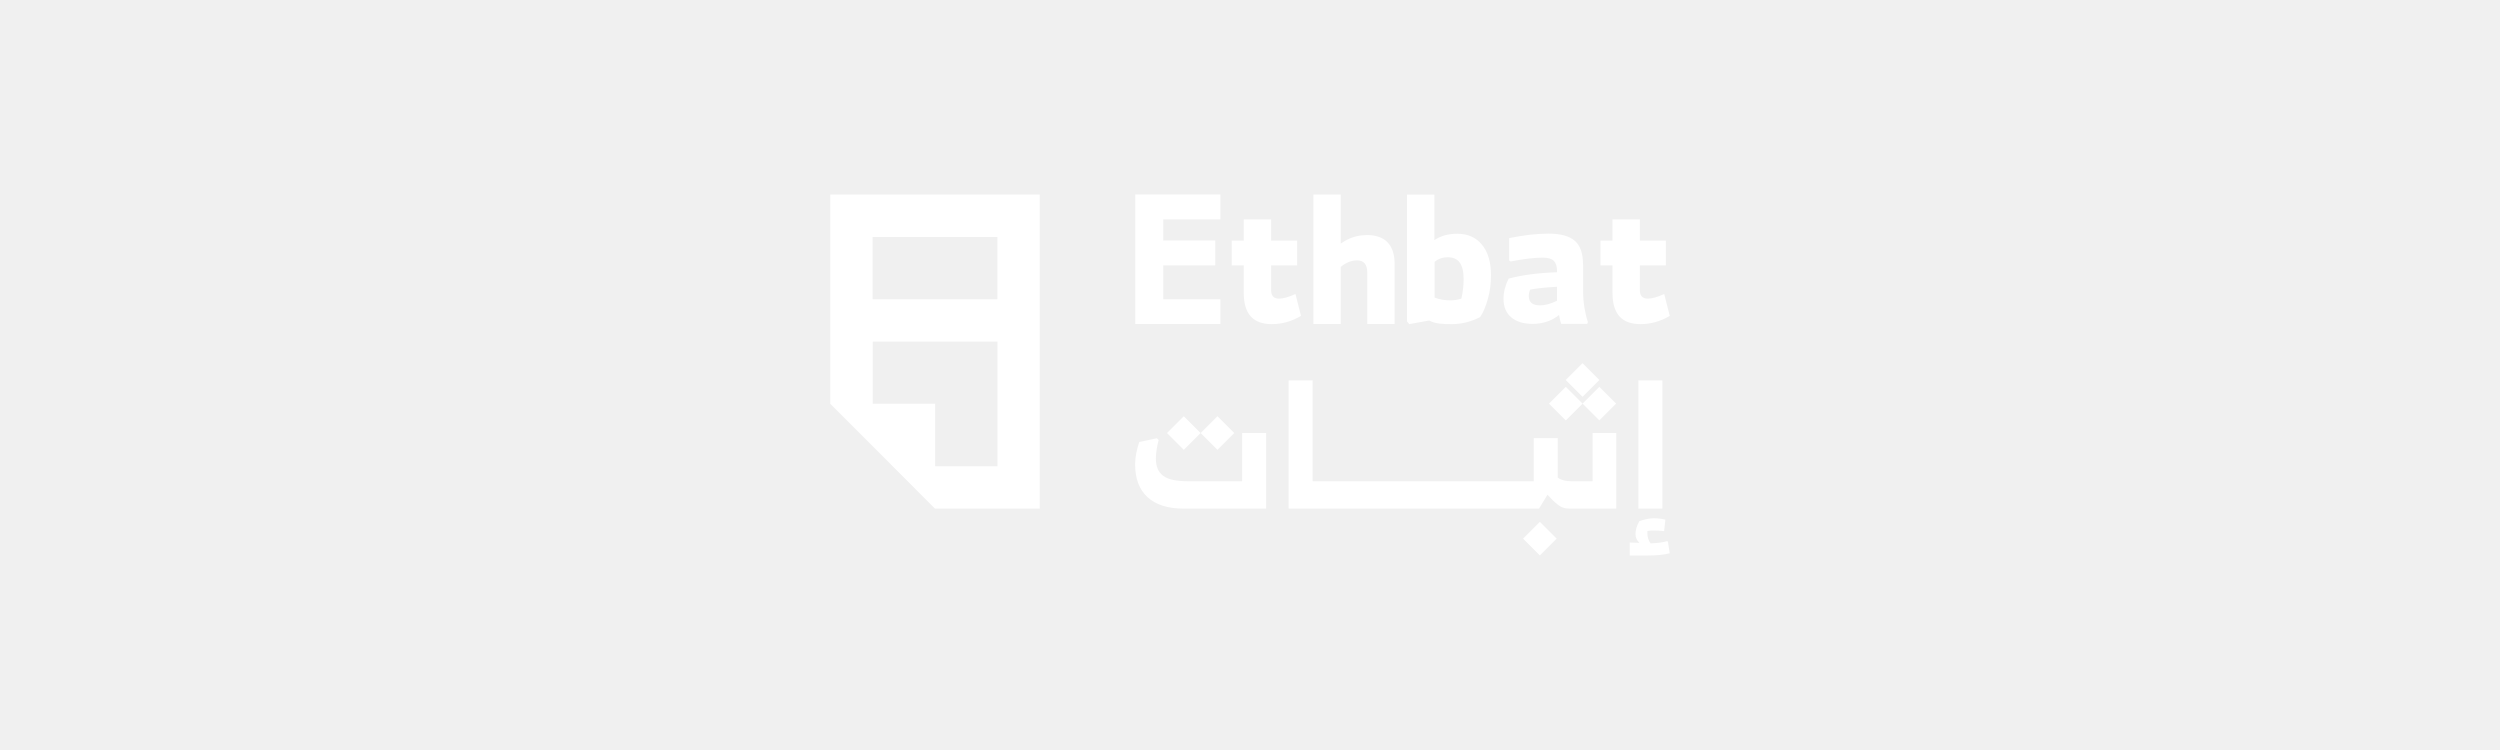
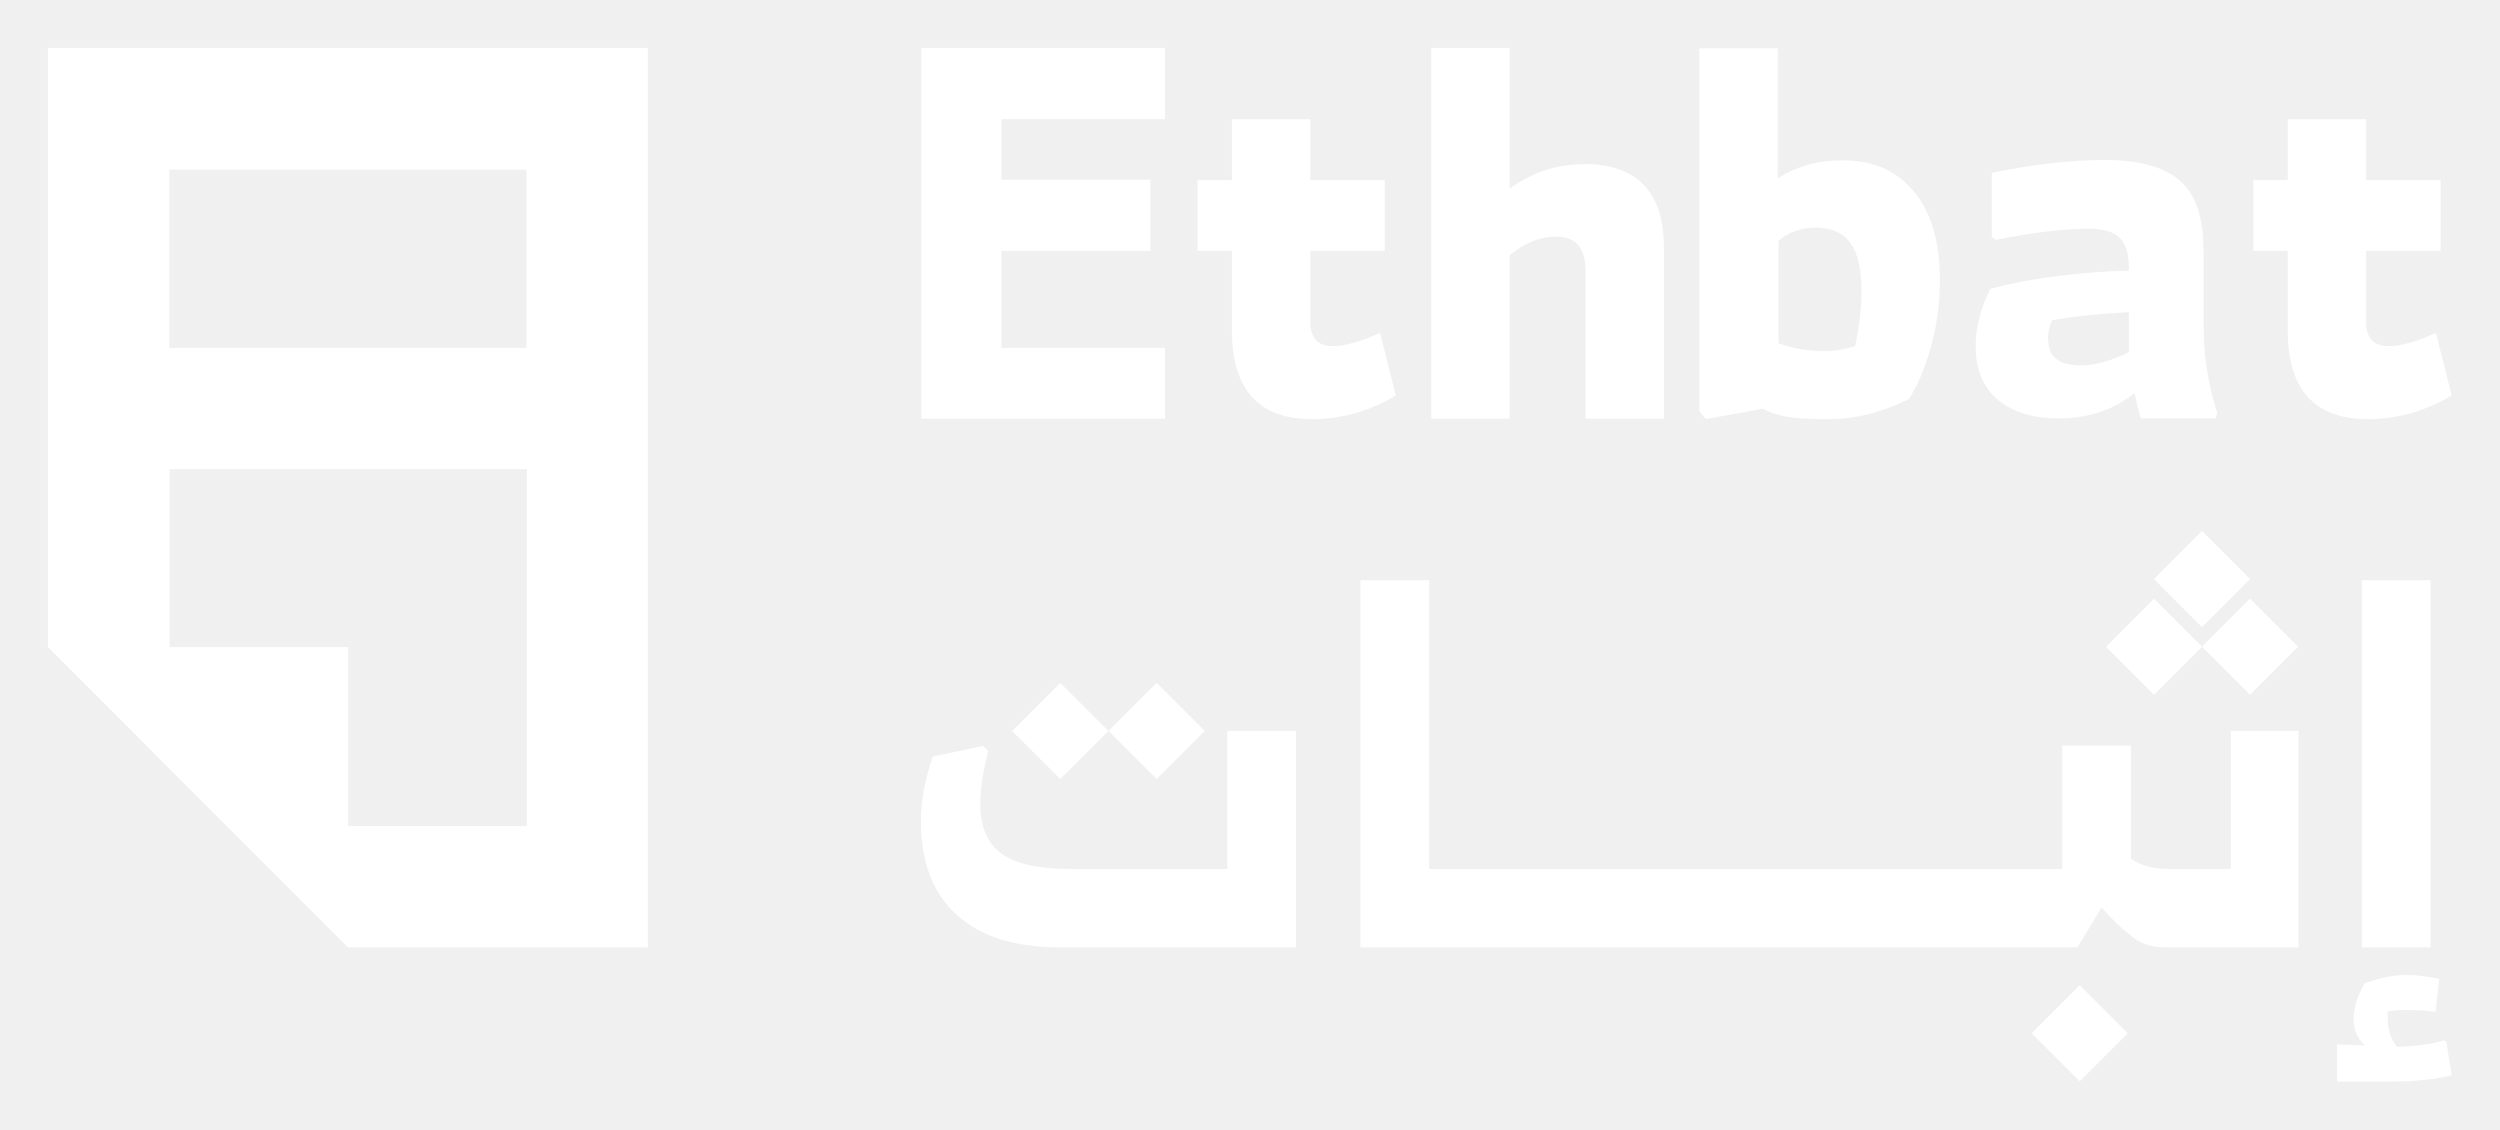
- <svg xmlns="http://www.w3.org/2000/svg" id="Layer_1" version="1.1" viewBox="0 0 200 60">
+ <svg xmlns="http://www.w3.org/2000/svg" id="Layer_1" version="1.1" viewBox="65.08 14.22 69.85 31.57">
  <defs>
    <style>
      .st0 {
        fill: #fff;
      }
    </style>
  </defs>
  <path class="st0" d="M66.42,15.56v16.74l8.38,8.39h8.38V15.56h-16.76ZM79.79,23.94h-9.98v-4.98h9.98v4.98ZM79.79,37.3h-4.98v-5h-4.99v-4.97h9.98v9.97Z" />
  <path class="st0" d="M101.29,34.64v6.05h-6.59c-1.26,0-2.22-.3-2.89-.91-.67-.61-1-1.48-1-2.63,0-.54.11-1.14.33-1.79l1.41-.3.14.14c-.15.58-.22,1.08-.22,1.49,0,.62.19,1.08.58,1.37.39.3,1.06.44,2,.44h4.32v-3.86h1.92Z" />
  <path class="st0" d="M129.3,34.64v6.05h-3.69c-.2,0-.38-.02-.53-.07-.16-.05-.31-.13-.48-.27-.16-.13-.29-.24-.38-.33-.09-.09-.23-.23-.42-.44l-.68,1.11h-6.16s-.09,0-.12,0c-.02,0-.05,0-.07,0h-13.68v-10.26h1.92v8.07h11.77s.05,0,.07,0c.04,0,.08,0,.12,0h5.73v-3.45h1.92v3.16c.26.19.62.29,1.07.29h1.72v-3.86h1.92Z" />
  <path class="st0" d="M133.43,43.32l.15.94c-.44.12-1.03.18-1.78.18h-1.42v-1.04l.77.03c-.21-.21-.31-.44-.31-.7,0-.33.1-.68.31-1.04.43-.15.82-.23,1.16-.23.3,0,.61.04.92.11l-.1.92c-.29-.04-.59-.05-.89-.05-.14,0-.29.01-.45.04,0,.03,0,.06,0,.1,0,.04,0,.06,0,.07,0,.33.09.6.26.82.56-.02,1-.08,1.31-.18l.08.04ZM132.99,40.69h-1.92v-10.26h1.92v10.26Z" />
  <polygon class="st0" points="97.63 23.94 97.63 25.92 90.82 25.92 90.82 15.56 97.63 15.56 97.63 17.55 93.06 17.55 93.06 19.24 97.22 19.24 97.22 21.23 93.06 21.23 93.06 23.94 97.63 23.94" />
  <path class="st0" d="M103.64,23.53l.44,1.74c-.74.44-1.52.66-2.34.66-1.5,0-2.24-.83-2.24-2.48v-2.22h-.96v-1.98h.96v-1.7h2.19v1.7h2.08v1.98h-2.08v1.98c0,.46.21.68.64.68.32,0,.76-.12,1.31-.37" />
  <path class="st0" d="M133.14,23.53l.44,1.74c-.74.44-1.52.66-2.34.66-1.5,0-2.24-.83-2.24-2.48v-2.22h-.96v-1.98h.96v-1.7h2.19v1.7h2.08v1.98h-2.08v1.98c0,.46.21.68.64.68.32,0,.76-.12,1.31-.37" />
  <path class="st0" d="M109.31,18.8c1.5,0,2.26.78,2.26,2.33v4.79h-2.19v-4.11c0-.66-.27-.98-.82-.98-.44,0-.87.17-1.3.52v4.57h-2.19v-10.36h2.19v3.93c.64-.46,1.32-.68,2.05-.68" />
  <path class="st0" d="M116.58,18.7c.84,0,1.5.29,1.98.88.48.58.72,1.4.72,2.44,0,.66-.08,1.29-.25,1.89s-.37,1.09-.62,1.46c-.73.37-1.48.56-2.26.56-.73,0-1.33-.02-1.81-.29l-1.6.29-.18-.22v-10.14s2.19,0,2.19,0v3.64c.5-.34,1.11-.51,1.82-.51M116.02,24.03c.31,0,.61-.05.89-.14.12-.54.18-1.05.18-1.53,0-.61-.1-1.06-.31-1.35-.21-.29-.53-.43-.96-.43-.41,0-.76.12-1.05.37v2.86c.41.15.83.22,1.26.22" />
  <path class="st0" d="M126.65,21.17v2.28c0,.66.13,1.56.38,2.31l-.05.15h-2.08c-.09-.22-.15-.59-.18-.71-.58.47-1.29.71-2.11.71-.74,0-1.31-.18-1.72-.53-.41-.35-.61-.85-.61-1.48,0-.53.14-1.07.41-1.61,1.08-.29,2.37-.46,3.87-.51v-.11c0-.37-.09-.64-.26-.81-.17-.16-.46-.25-.85-.25-.68,0-1.55.1-2.6.31l-.12-.08v-1.79c1.16-.24,2.21-.36,3.16-.36s1.64.19,2.09.57c.44.38.66,1.01.66,1.89M122.31,23.72c0,.47.3.71.9.71.39,0,.84-.12,1.35-.37v-1.12c-.91.05-1.63.13-2.15.23-.07.16-.11.34-.11.55" />
  <rect class="st0" x="93.76" y="33.69" width="1.9" height="1.9" transform="translate(3.24 77.12) rotate(-45)" />
  <rect class="st0" x="96.45" y="33.69" width="1.9" height="1.9" transform="translate(4.03 79.02) rotate(-45)" />
  <rect class="st0" x="124.31" y="31.34" width="1.9" height="1.9" transform="translate(13.86 98.03) rotate(-45)" />
  <rect class="st0" x="127" y="31.34" width="1.9" height="1.9" transform="translate(14.64 99.93) rotate(-45)" />
  <rect class="st0" x="125.66" y="29.45" width="1.9" height="1.9" transform="translate(15.58 98.43) rotate(-45)" />
  <rect class="st0" x="122.24" y="42.14" width="1.9" height="1.9" transform="translate(5.61 99.73) rotate(-45)" />
</svg>
